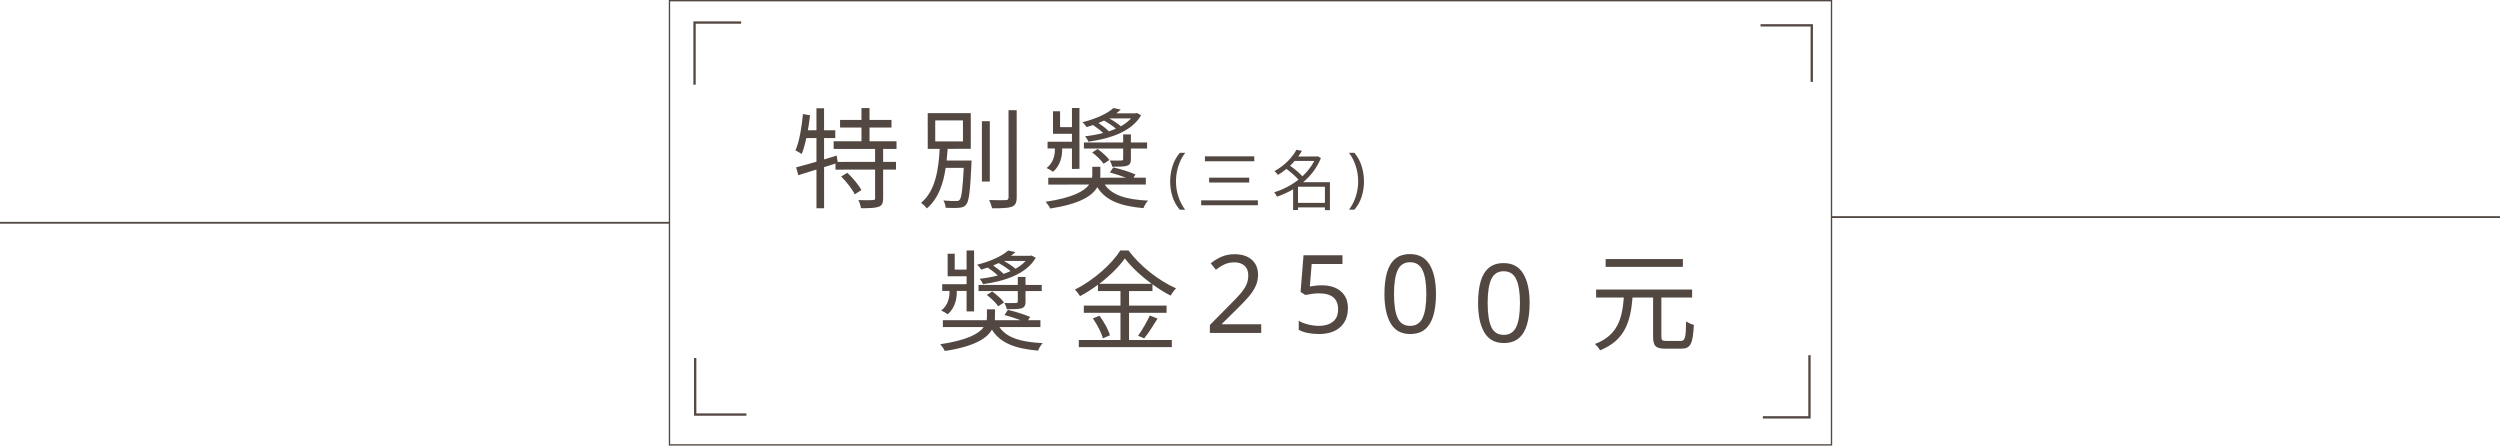
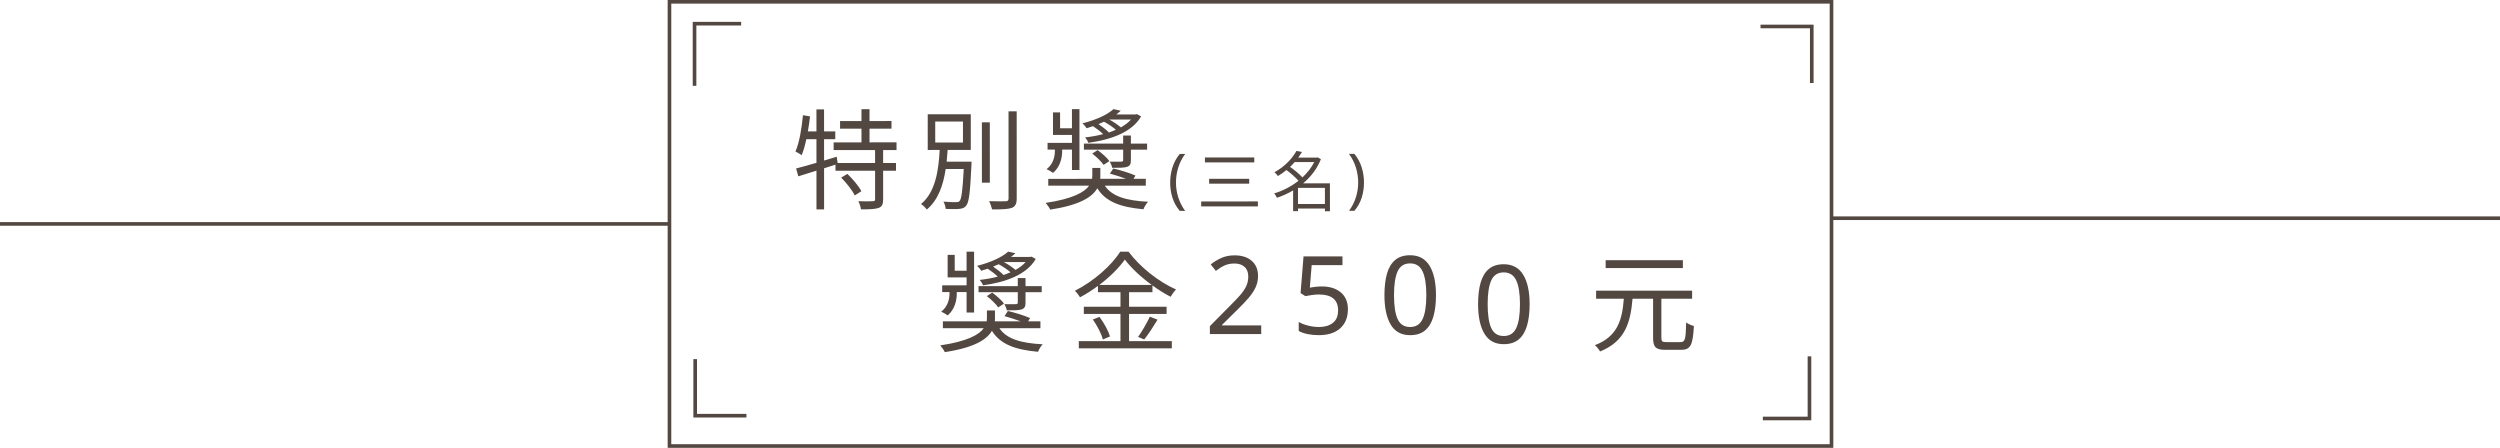
- <svg xmlns="http://www.w3.org/2000/svg" viewBox="0 0 1379.15 245.8">
+ <svg xmlns="http://www.w3.org/2000/svg" viewBox="0 0 1379.15 247.05">
  <defs>
-     <style>.cls-1,.cls-3{font-size:60px;font-family:PingFang-TC-Regular-B5pc-H, PingFang TC;}.cls-1,.cls-3,.cls-6{fill:#534741;}.cls-1{letter-spacing:0.15em;}.cls-2{font-size:36px;letter-spacing:0.15em;}.cls-3{letter-spacing:0.23em;}.cls-4{letter-spacing:0.47em;}.cls-5,.cls-7{fill:none;}.cls-5,.cls-6,.cls-7{stroke:#534741;stroke-miterlimit:10;}.cls-5{stroke-width:0.75px;}.cls-7{stroke-width:1.28px;}</style>
+     <style>.cls-1,.cls-3{font-size:60px;font-family:PingFang-TC-Regular-B5pc-H, PingFang TC;}.cls-1,.cls-3,.cls-6{fill:#534741;}.cls-1{letter-spacing:0.15em;}.cls-2{font-size:36px;letter-spacing:0.15em;}.cls-3{letter-spacing:0.23em;}.cls-4{letter-spacing:0.47em;}.cls-5{fill:none;}.cls-5,.cls-6{stroke:#534741;stroke-miterlimit:10;stroke-width:2px;}</style>
  </defs>
  <g id="Layer_2" data-name="Layer 2">
    <g id="圖層_2" data-name="圖層 2">
      <g id="圖層_8" data-name="圖層 8">
-         <text class="cls-1" transform="translate(437.1 110.09) rotate(-0.02)">特別獎<tspan class="cls-2" x="207" y="0">(三名)</tspan>
+         <text class="cls-1" transform="translate(437.1 110.71) rotate(-0.02)">特別獎<tspan class="cls-2" x="207" y="0">(三名)</tspan>
        </text>
-         <text class="cls-3" transform="translate(516.96 188.64)">獎金250<tspan class="cls-4" x="295.5" y="0">0</tspan>
+         <text class="cls-3" transform="translate(516.96 189.27)">獎金250<tspan class="cls-4" x="295.5" y="0">0</tspan>
          <tspan x="360" y="0">元</tspan>
        </text>
-         <rect class="cls-5" x="369.32" y="0.38" width="641.05" height="245.05" />
-         <line class="cls-6" x1="1010.37" y1="119.76" x2="1379.15" y2="119.76" />
-         <line class="cls-6" y1="122.9" x2="369.32" y2="122.9" />
-         <polyline class="cls-7" points="383.51 197.5 383.51 228.7 411.78 228.7" />
-         <polyline class="cls-7" points="999.48 45.17 999.48 13.98 971.22 13.98" />
-         <polyline class="cls-7" points="972.49 230.24 998.21 230.24 998.21 195.96" />
-         <polyline class="cls-7" points="408.87 12.44 383.15 12.44 383.15 46.72" />
+         <rect class="cls-5" x="369.32" y="1" width="641.05" height="245.05" />
+         <line class="cls-6" x1="1010.37" y1="120.38" x2="1379.15" y2="120.38" />
+         <line class="cls-6" y1="123.53" x2="369.32" y2="123.53" />
+         <polyline class="cls-5" points="383.51 198.12 383.51 229.32 411.78 229.32" />
+         <polyline class="cls-5" points="999.48 45.8 999.48 14.6 971.22 14.6" />
+         <polyline class="cls-5" points="972.49 230.86 998.21 230.86 998.21 196.58" />
+         <polyline class="cls-5" points="408.87 13.06 383.15 13.06 383.15 47.34" />
      </g>
    </g>
  </g>
</svg>
